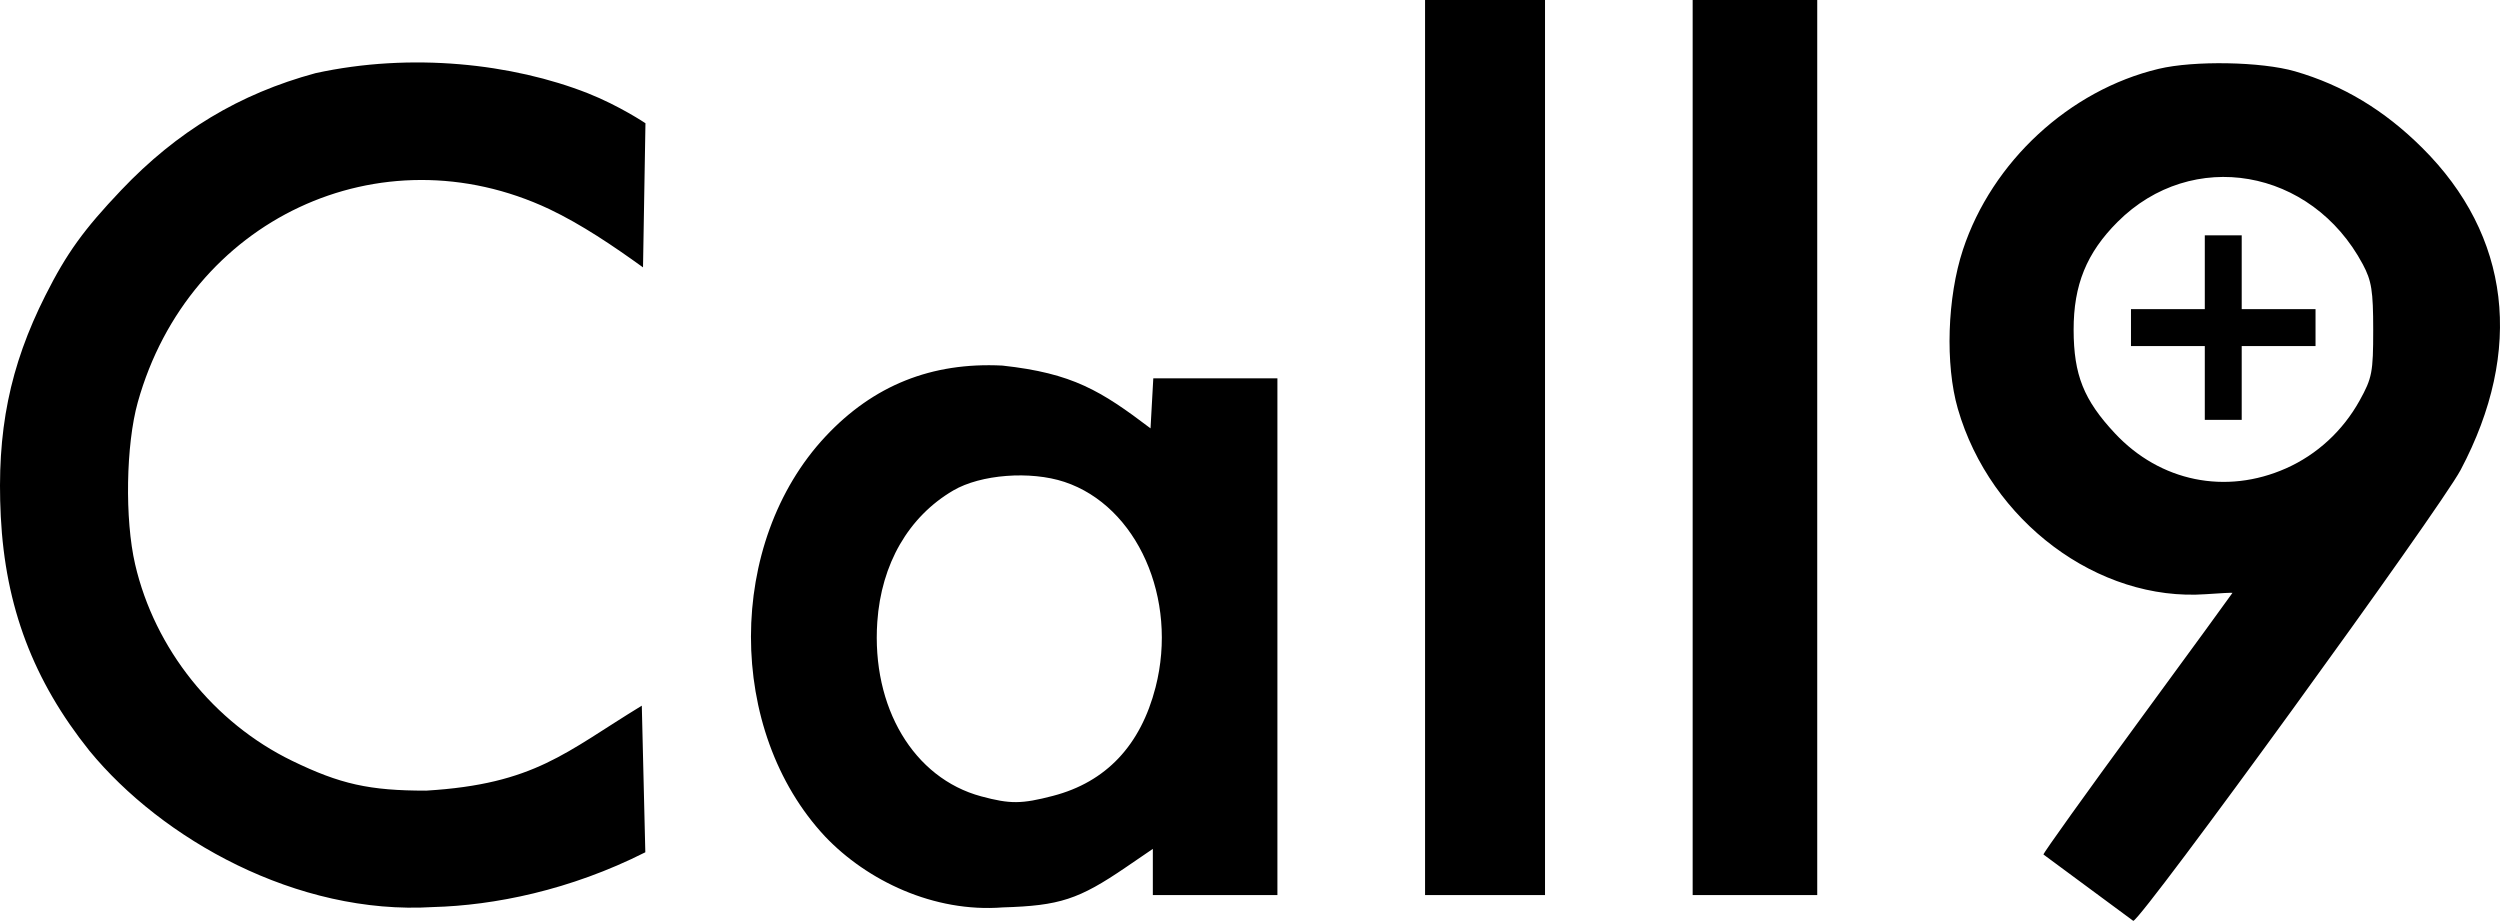
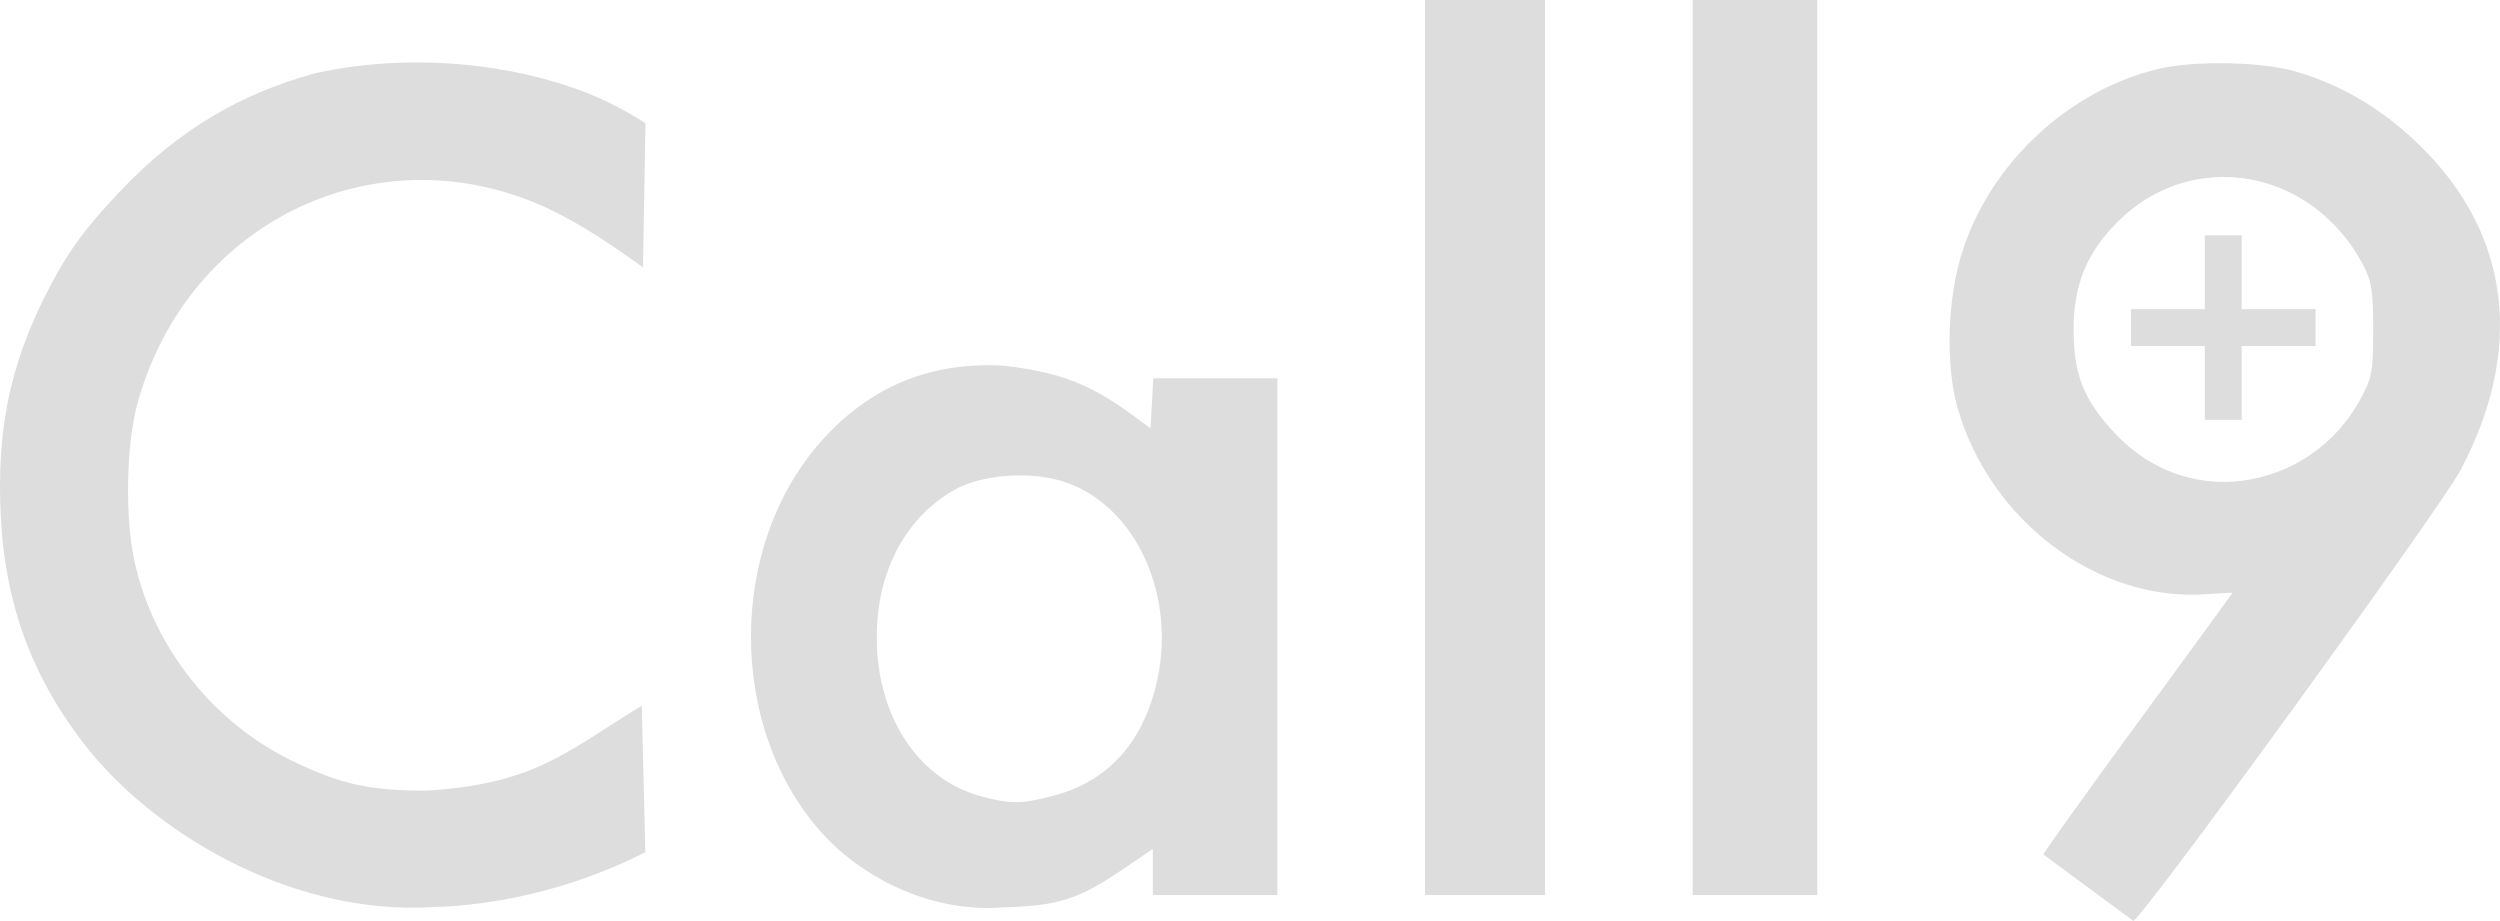
<svg xmlns="http://www.w3.org/2000/svg" width="152.921mm" height="56.329mm" viewBox="0 0 541.847 199.591" id="svg4768" version="1.1">
  <defs id="defs4770" />
  <g id="layer1" transform="translate(-90.75368,-634.4986)">
-     <path style="fill:#000000" d="m 533.647,819.699 c 0.015,-0.386 9.24,-13.273 20.5,-28.639 11.26,-15.366 20.472,-27.994 20.472,-28.064 0,-0.069 -2.587,0.06 -5.75,0.287 -23.357,1.679 -46.734,-15.794 -53.779,-40.195 -2.767,-9.586 -2.296,-24.167 1.116,-34.489 6.305,-19.077 23.069,-34.563 42.413,-39.18 7.662,-1.829 22.271,-1.564 29.536,0.534 10.374,2.997 19.353,8.395 27.586,16.584 19.128,19.027 22.087,43.82 8.331,69.81 -4.475,8.454 -68.918,97.228 -70.952,97.741 z m 52.592,-83.697 c 6.711,-2.98 12.309,-8.143 15.942,-14.7 2.701,-4.876 2.938,-6.109 2.938,-15.304 0,-8.464 -0.347,-10.648 -2.256,-14.222 -11.138,-20.843 -37.018,-25.315 -53.15,-9.183 -6.718,6.718 -9.541,13.655 -9.524,23.406 0.017,9.753 2.189,15.19 8.957,22.425 9.794,10.471 24.032,13.379 37.093,7.578 z m -17.62,-26.504 -16,0 0,-8 16,0 0,-16 8,0 0,16 16,0 0,8 -16,0 0,16 -8,0 z M 110.138,797.222 C 97.962,782.003 91.906,765.992 90.922,746.416 c -0.926,-18.438 1.916,-32.495 9.687,-47.917 4.591,-9.109 8.264,-14.209 16.422,-22.797 12.096,-12.734 25.613,-20.873 42.088,-25.341 20.789,-4.552 42.72,-2.077 59.056,4.354 6.819,2.7 12.474,6.492 12.474,6.492 l -0.529,31.241 c -6.474,-4.667 -13.295,-9.288 -20.337,-12.642 -36.639,-17.221 -78.069,2.231 -89.164,41.864 -2.577,9.205 -2.842,25.383 -0.576,35.153 4.243,18.295 17.051,34.325 34.01,42.566 10.425,5.066 16.78,6.481 29.067,6.471 23.608,-1.428 30.18,-8.329 46.737,-18.415 l 0.763,31.775 c -16.328,8.247 -32.807,11.521 -46,11.873 -29.543,1.82 -58.805,-14.765 -74.481,-33.87 z m 159.453,18.587 c -21.462,-22.943 -21.427,-63.716 0.074,-86.701 10.367,-11.083 23.01,-16.152 38.348,-15.374 15.241,1.662 21.362,5.47 32.105,13.604 l 0.6,-10.84 26.9,0 0,112 -27,0 0,-10.015 -5.794,3.955 c -10.269,7.01 -14.397,8.359 -26.706,8.728 -14.987,1.173 -29.464,-5.829 -38.528,-15.356 z m 49.401,-8.82 c 11.48,-2.99 18.989,-10.941 22.216,-23.524 4.929,-19.215 -3.972,-39.28 -19.748,-44.519 -7.383,-2.452 -18.162,-1.621 -24.098,1.858 -9.694,5.681 -15.605,15.913 -16.465,28.5 -1.264,18.508 7.878,33.853 22.515,37.793 6.292,1.694 8.733,1.677 15.58,-0.107 z m 80.627,-172.491 26,0 0,194 -26,0 z m 58,0 27,0 0,194 -27,0 z" id="path5327" />
+     <path style="fill:#ddddde" d="m 533.647,819.699 c 0.015,-0.386 9.24,-13.273 20.5,-28.639 11.26,-15.366 20.472,-27.994 20.472,-28.064 0,-0.069 -2.587,0.06 -5.75,0.287 -23.357,1.679 -46.734,-15.794 -53.779,-40.195 -2.767,-9.586 -2.296,-24.167 1.116,-34.489 6.305,-19.077 23.069,-34.563 42.413,-39.18 7.662,-1.829 22.271,-1.564 29.536,0.534 10.374,2.997 19.353,8.395 27.586,16.584 19.128,19.027 22.087,43.82 8.331,69.81 -4.475,8.454 -68.918,97.228 -70.952,97.741 z m 52.592,-83.697 c 6.711,-2.98 12.309,-8.143 15.942,-14.7 2.701,-4.876 2.938,-6.109 2.938,-15.304 0,-8.464 -0.347,-10.648 -2.256,-14.222 -11.138,-20.843 -37.018,-25.315 -53.15,-9.183 -6.718,6.718 -9.541,13.655 -9.524,23.406 0.017,9.753 2.189,15.19 8.957,22.425 9.794,10.471 24.032,13.379 37.093,7.578 z m -17.62,-26.504 -16,0 0,-8 16,0 0,-16 8,0 0,16 16,0 0,8 -16,0 0,16 -8,0 z M 110.138,797.222 C 97.962,782.003 91.906,765.992 90.922,746.416 c -0.926,-18.438 1.916,-32.495 9.687,-47.917 4.591,-9.109 8.264,-14.209 16.422,-22.797 12.096,-12.734 25.613,-20.873 42.088,-25.341 20.789,-4.552 42.72,-2.077 59.056,4.354 6.819,2.7 12.474,6.492 12.474,6.492 l -0.529,31.241 c -6.474,-4.667 -13.295,-9.288 -20.337,-12.642 -36.639,-17.221 -78.069,2.231 -89.164,41.864 -2.577,9.205 -2.842,25.383 -0.576,35.153 4.243,18.295 17.051,34.325 34.01,42.566 10.425,5.066 16.78,6.481 29.067,6.471 23.608,-1.428 30.18,-8.329 46.737,-18.415 l 0.763,31.775 c -16.328,8.247 -32.807,11.521 -46,11.873 -29.543,1.82 -58.805,-14.765 -74.481,-33.87 z m 159.453,18.587 c -21.462,-22.943 -21.427,-63.716 0.074,-86.701 10.367,-11.083 23.01,-16.152 38.348,-15.374 15.241,1.662 21.362,5.47 32.105,13.604 l 0.6,-10.84 26.9,0 0,112 -27,0 0,-10.015 -5.794,3.955 c -10.269,7.01 -14.397,8.359 -26.706,8.728 -14.987,1.173 -29.464,-5.829 -38.528,-15.356 z m 49.401,-8.82 c 11.48,-2.99 18.989,-10.941 22.216,-23.524 4.929,-19.215 -3.972,-39.28 -19.748,-44.519 -7.383,-2.452 -18.162,-1.621 -24.098,1.858 -9.694,5.681 -15.605,15.913 -16.465,28.5 -1.264,18.508 7.878,33.853 22.515,37.793 6.292,1.694 8.733,1.677 15.58,-0.107 z m 80.627,-172.491 26,0 0,194 -26,0 z m 58,0 27,0 0,194 -27,0 z" id="path5327" />
  </g>
</svg>
